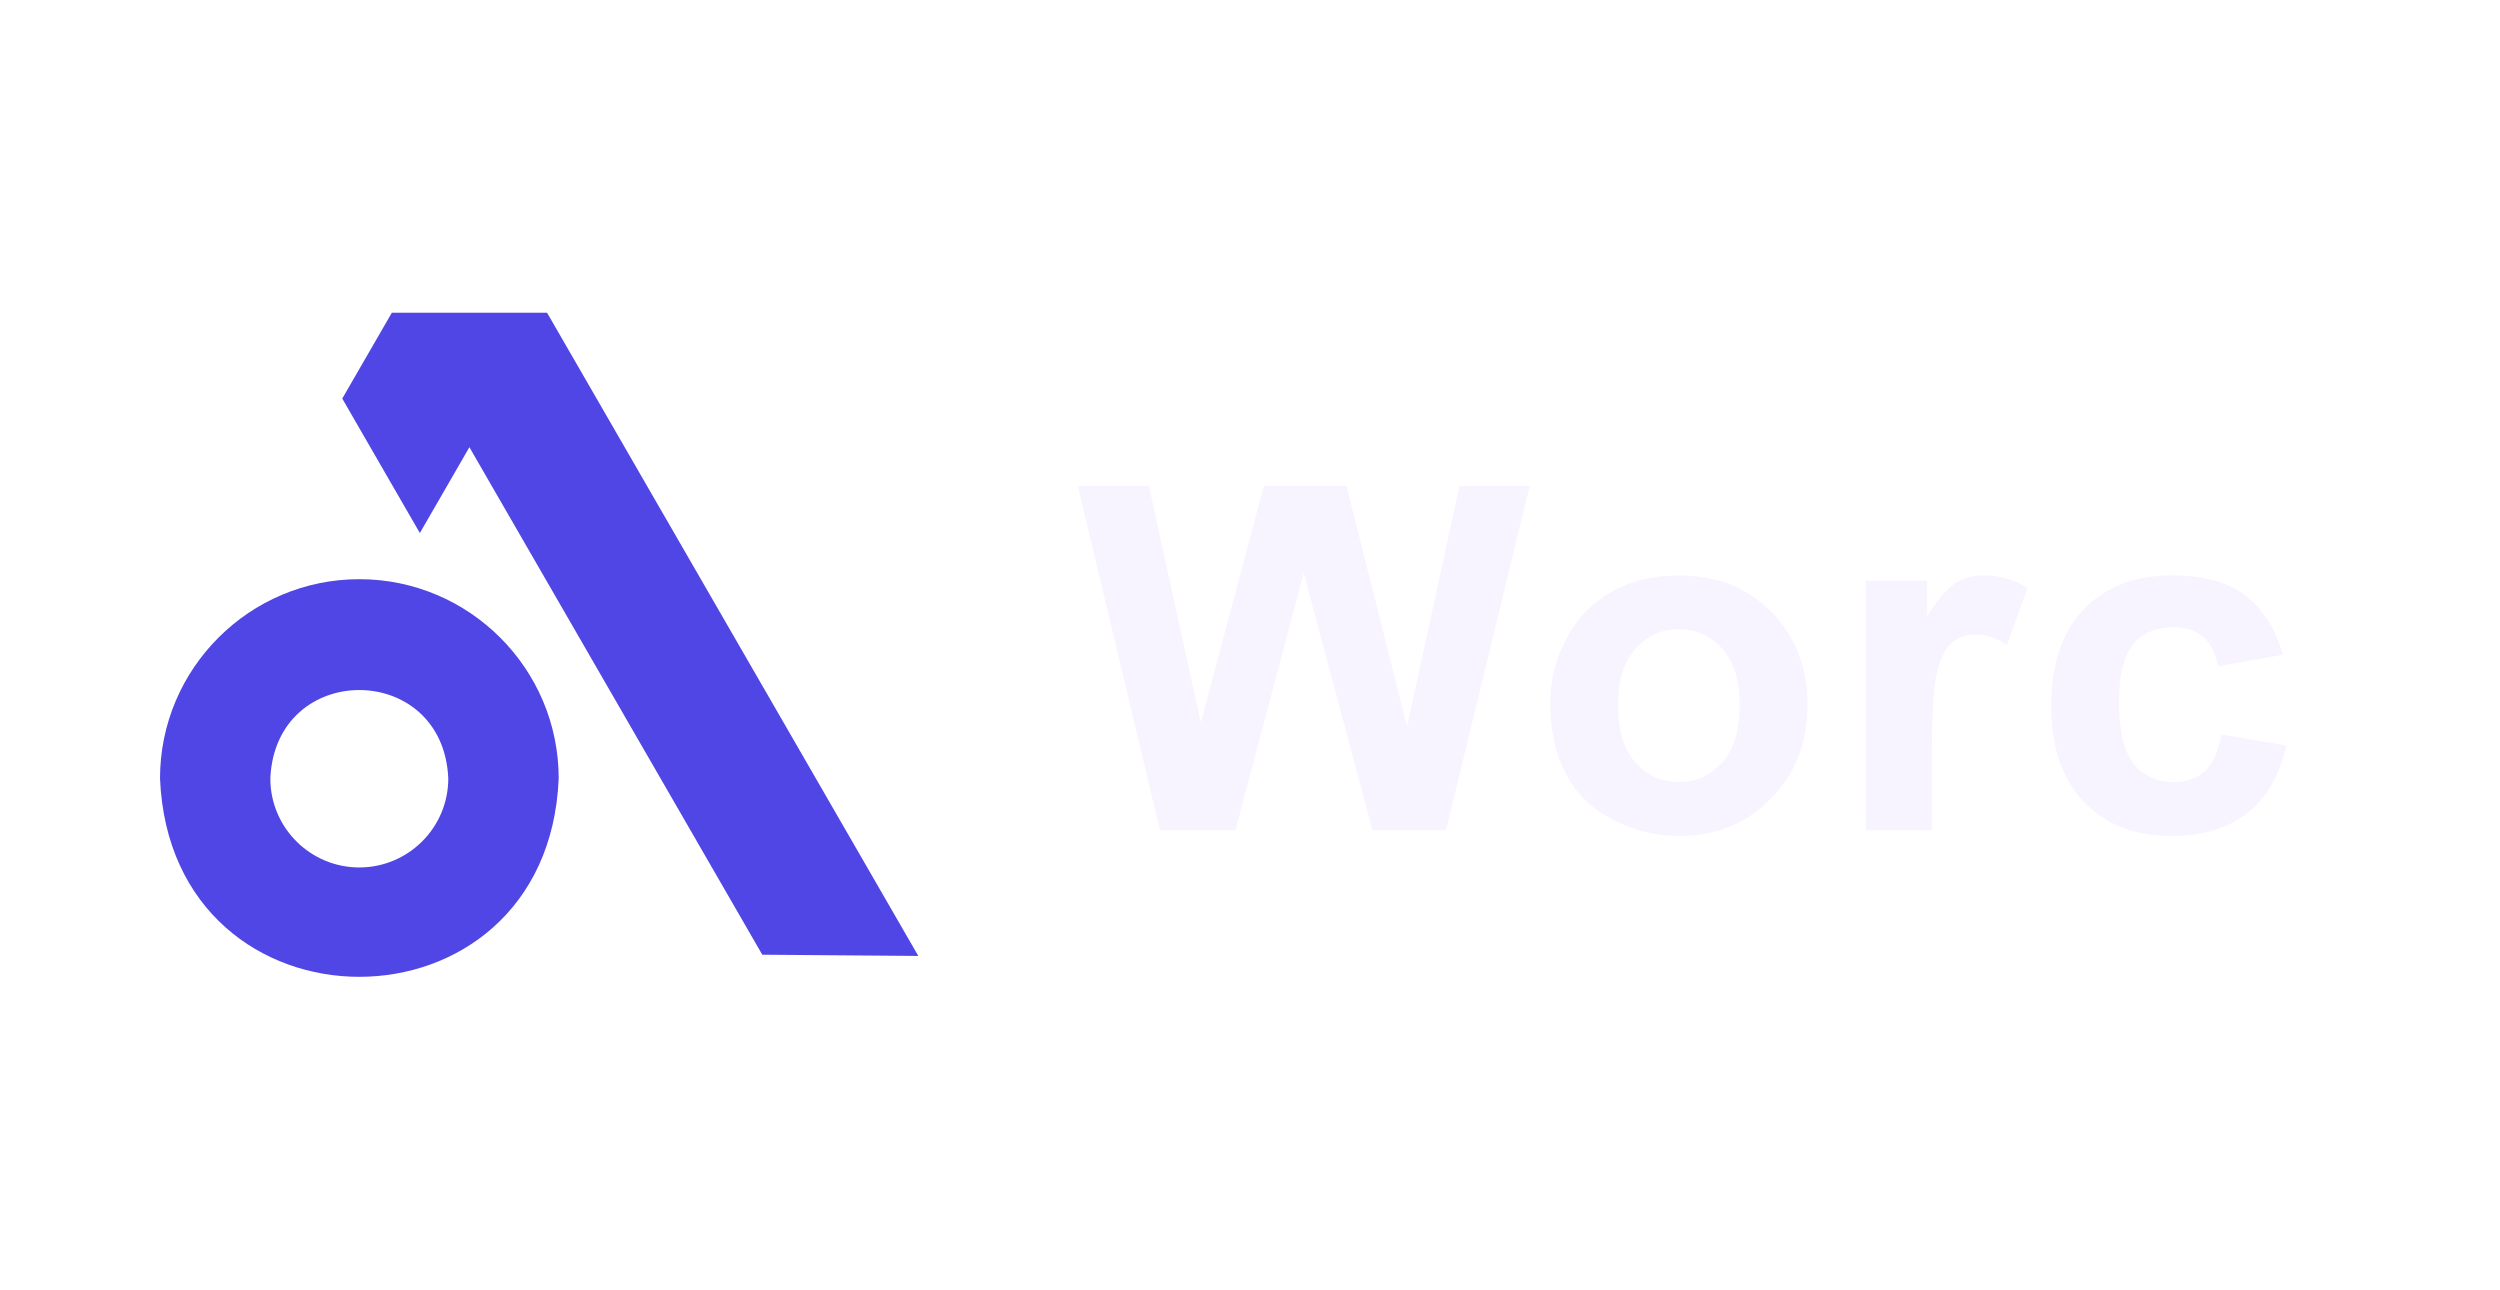
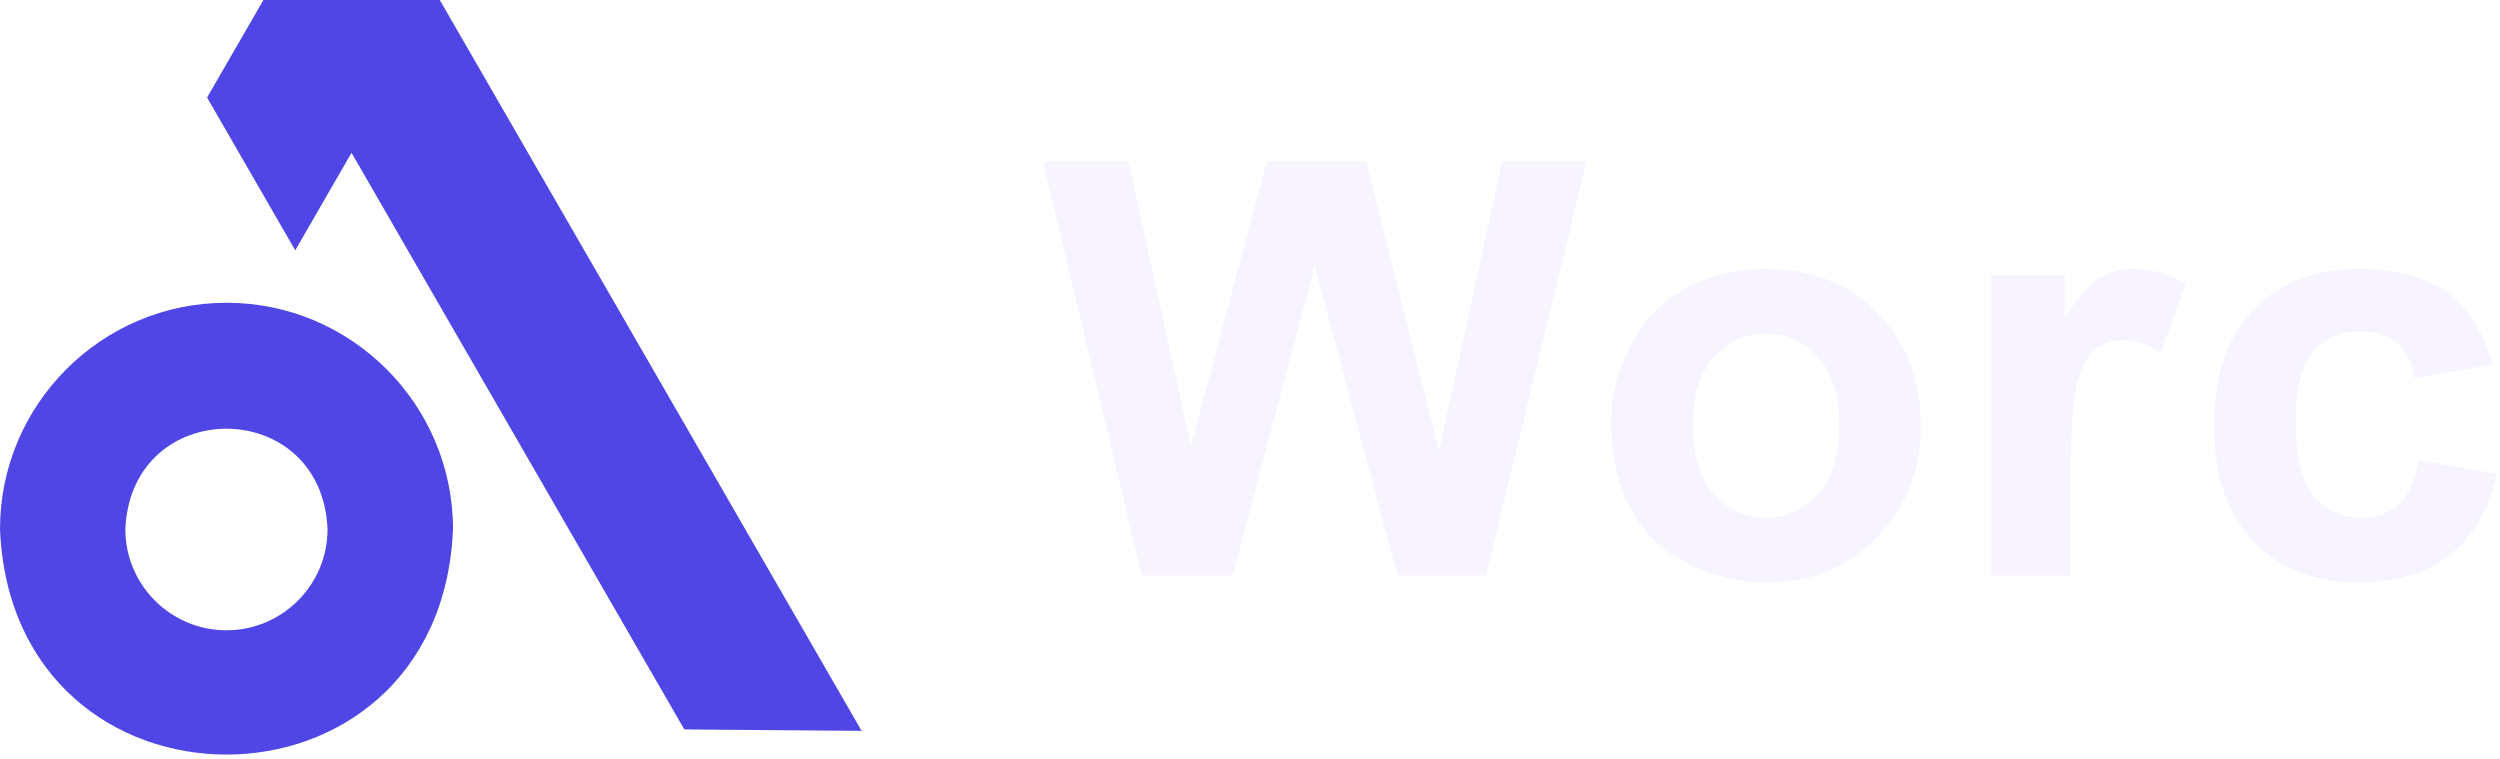
- <svg xmlns="http://www.w3.org/2000/svg" width="100%" height="100%" viewBox="0 0 442 228" version="1.1" xml:space="preserve" style="fill-rule:evenodd;clip-rule:evenodd;stroke-linejoin:round;stroke-miterlimit:2;">
-   <g transform="matrix(1,0,0,1,-894.245,-985.563)">
-     <g id="worc_dark" transform="matrix(0.61169,0,0,1,894.245,985.563)">
-       <rect x="0" y="0" width="721.771" height="227.994" style="fill:none;" />
-       <g id="Layer-1" transform="matrix(1.63482,0,0,1,-44.14,0)">
-         <g transform="matrix(1,0,0,1,90.5258,133.443)">
-           <path d="M0,19.922C-8.683,19.922 -15.73,12.875 -15.73,4.192C-14.851,-16.658 14.845,-16.652 15.73,4.192C15.73,12.875 8.667,19.922 0,19.922M0,-31.043C-19.426,-31.043 -35.235,-15.235 -35.235,4.192C-33.302,50.965 33.319,50.935 35.251,4.192C35.251,-15.235 19.427,-31.043 0,-31.043" style="fill:rgb(79,70,229);fill-rule:nonzero;" />
+ <svg xmlns="http://www.w3.org/2000/svg" width="100%" height="100%" viewBox="0 0 389 118" version="1.1" xml:space="preserve" style="fill-rule:evenodd;clip-rule:evenodd;stroke-linejoin:round;stroke-miterlimit:2;">
+   <g transform="matrix(1,0,0,1,-923.903,-1002.24)">
+     <g transform="matrix(1,0,0,1,868.613,946.949)">
+       <g transform="matrix(1,0,0,1,90.5258,133.443)">
+         <path d="M0,19.922C-8.683,19.922 -15.73,12.875 -15.73,4.192C-14.851,-16.658 14.845,-16.652 15.73,4.192C15.73,12.875 8.667,19.922 0,19.922M0,-31.043C-19.426,-31.043 -35.235,-15.235 -35.235,4.192C-33.302,50.965 33.319,50.935 35.251,4.192C35.251,-15.235 19.427,-31.043 0,-31.043" style="fill:rgb(79,70,229);fill-rule:nonzero;" />
+       </g>
+     </g>
+     <g transform="matrix(1,0,0,1,868.613,946.949)">
+       <g transform="matrix(1,0,0,1,189.355,55.291)">
+         <path d="M0,113.719L-27.583,113.501L-79.367,23.775L-88.124,38.95L-101.844,15.175L-93.085,0.012L-93.085,0L-65.635,0L0,113.719Z" style="fill:rgb(79,70,229);fill-rule:nonzero;" />
+       </g>
+     </g>
+     <g transform="matrix(1,0,0,1,868.613,946.949)">
+       <g transform="matrix(1,0,0,1,-3,17.7851)">
+         <g transform="matrix(90,0,0,90,220.291,127.055)">
+           <path d="M0.174,-0L0.003,-0.716L0.151,-0.716L0.259,-0.224L0.39,-0.716L0.562,-0.716L0.688,-0.216L0.797,-0.716L0.943,-0.716L0.769,-0L0.616,-0L0.473,-0.535L0.331,-0L0.174,-0Z" style="fill:rgb(247,244,255);fill-rule:nonzero;" />
        </g>
-         <g transform="matrix(1,0,0,1,189.355,55.291)">
-           <path d="M0,113.719L-27.583,113.501L-79.367,23.775L-88.124,38.95L-101.844,15.175L-93.085,0.012L-93.085,0L-65.635,0L0,113.719Z" style="fill:rgb(79,70,229);fill-rule:nonzero;" />
+         <g transform="matrix(90,0,0,90,305.411,127.055)">
+           <path d="M0.04,-0.267C0.04,-0.312 0.051,-0.356 0.074,-0.399C0.096,-0.442 0.128,-0.474 0.169,-0.497C0.21,-0.519 0.256,-0.53 0.307,-0.53C0.386,-0.53 0.45,-0.505 0.5,-0.454C0.55,-0.403 0.575,-0.339 0.575,-0.261C0.575,-0.182 0.55,-0.117 0.499,-0.066C0.449,-0.014 0.385,0.012 0.308,0.012C0.261,0.012 0.215,0.001 0.172,-0.021C0.129,-0.042 0.096,-0.073 0.074,-0.115C0.051,-0.156 0.04,-0.207 0.04,-0.267ZM0.181,-0.259C0.181,-0.208 0.193,-0.168 0.217,-0.141C0.242,-0.114 0.272,-0.1 0.308,-0.1C0.343,-0.1 0.373,-0.114 0.398,-0.141C0.422,-0.168 0.434,-0.208 0.434,-0.26C0.434,-0.311 0.422,-0.35 0.398,-0.377C0.373,-0.405 0.343,-0.418 0.308,-0.418C0.272,-0.418 0.242,-0.405 0.217,-0.377C0.193,-0.35 0.181,-0.311 0.181,-0.259Z" style="fill:rgb(247,244,255);fill-rule:nonzero;" />
        </g>
-         <g transform="matrix(1,0,0,1,-3,-51.2149)">
-           <g transform="matrix(85,0,0,85,220.291,197.994)">
-             <path d="M0.174,-0L0.003,-0.716L0.151,-0.716L0.259,-0.224L0.39,-0.716L0.562,-0.716L0.688,-0.216L0.797,-0.716L0.943,-0.716L0.769,-0L0.616,-0L0.473,-0.535L0.331,-0L0.174,-0Z" style="fill:rgb(247,244,255);fill-rule:nonzero;" />
-           </g>
-           <g transform="matrix(85,0,0,85,300.682,197.994)">
-             <path d="M0.04,-0.267C0.04,-0.312 0.051,-0.356 0.074,-0.399C0.096,-0.442 0.128,-0.474 0.169,-0.497C0.21,-0.519 0.256,-0.53 0.307,-0.53C0.386,-0.53 0.45,-0.505 0.5,-0.454C0.55,-0.403 0.575,-0.339 0.575,-0.261C0.575,-0.182 0.55,-0.117 0.499,-0.066C0.449,-0.014 0.385,0.012 0.308,0.012C0.261,0.012 0.215,0.001 0.172,-0.021C0.129,-0.042 0.096,-0.073 0.074,-0.115C0.051,-0.156 0.04,-0.207 0.04,-0.267ZM0.181,-0.259C0.181,-0.208 0.193,-0.168 0.217,-0.141C0.242,-0.114 0.272,-0.1 0.308,-0.1C0.343,-0.1 0.373,-0.114 0.398,-0.141C0.422,-0.168 0.434,-0.208 0.434,-0.26C0.434,-0.311 0.422,-0.35 0.398,-0.377C0.373,-0.405 0.343,-0.418 0.308,-0.418C0.272,-0.418 0.242,-0.405 0.217,-0.377C0.193,-0.35 0.181,-0.311 0.181,-0.259Z" style="fill:rgb(247,244,255);fill-rule:nonzero;" />
-           </g>
-           <g transform="matrix(85,0,0,85,354.304,197.994)">
-             <path d="M0.203,-0L0.066,-0L0.066,-0.519L0.193,-0.519L0.193,-0.445C0.215,-0.48 0.235,-0.503 0.252,-0.514C0.27,-0.525 0.289,-0.53 0.312,-0.53C0.343,-0.53 0.373,-0.522 0.402,-0.504L0.359,-0.385C0.336,-0.4 0.315,-0.407 0.295,-0.407C0.276,-0.407 0.259,-0.402 0.246,-0.391C0.233,-0.381 0.222,-0.362 0.215,-0.334C0.207,-0.306 0.203,-0.248 0.203,-0.16L0.203,-0Z" style="fill:rgb(247,244,255);fill-rule:nonzero;" />
-           </g>
-           <g transform="matrix(85,0,0,85,389.082,197.994)">
-             <path d="M0.524,-0.365L0.389,-0.341C0.384,-0.368 0.374,-0.388 0.358,-0.402C0.342,-0.416 0.321,-0.422 0.295,-0.422C0.261,-0.422 0.233,-0.411 0.213,-0.387C0.193,-0.363 0.183,-0.324 0.183,-0.269C0.183,-0.207 0.193,-0.164 0.214,-0.138C0.234,-0.113 0.262,-0.1 0.297,-0.1C0.323,-0.1 0.344,-0.108 0.361,-0.122C0.377,-0.137 0.389,-0.163 0.396,-0.199L0.531,-0.176C0.517,-0.114 0.49,-0.067 0.45,-0.036C0.41,-0.004 0.357,0.012 0.291,0.012C0.215,0.012 0.154,-0.012 0.109,-0.06C0.064,-0.108 0.042,-0.174 0.042,-0.259C0.042,-0.344 0.064,-0.411 0.109,-0.459C0.155,-0.506 0.216,-0.53 0.293,-0.53C0.356,-0.53 0.406,-0.517 0.444,-0.49C0.481,-0.462 0.508,-0.421 0.524,-0.365Z" style="fill:rgb(247,244,255);fill-rule:nonzero;" />
-           </g>
+         <g transform="matrix(90,0,0,90,362.187,127.055)">
+           <path d="M0.203,-0L0.066,-0L0.066,-0.519L0.193,-0.519L0.193,-0.445C0.215,-0.48 0.235,-0.503 0.252,-0.514C0.27,-0.525 0.289,-0.53 0.312,-0.53C0.343,-0.53 0.373,-0.522 0.402,-0.504L0.359,-0.385C0.336,-0.4 0.315,-0.407 0.295,-0.407C0.276,-0.407 0.259,-0.402 0.246,-0.391C0.233,-0.381 0.222,-0.362 0.215,-0.334C0.207,-0.306 0.203,-0.248 0.203,-0.16L0.203,-0Z" style="fill:rgb(247,244,255);fill-rule:nonzero;" />
+         </g>
+         <g transform="matrix(90,0,0,90,399.011,127.055)">
+           <path d="M0.524,-0.365L0.389,-0.341C0.384,-0.368 0.374,-0.388 0.358,-0.402C0.342,-0.416 0.321,-0.422 0.295,-0.422C0.261,-0.422 0.233,-0.411 0.213,-0.387C0.193,-0.363 0.183,-0.324 0.183,-0.269C0.183,-0.207 0.193,-0.164 0.214,-0.138C0.234,-0.113 0.262,-0.1 0.297,-0.1C0.323,-0.1 0.344,-0.108 0.361,-0.122C0.377,-0.137 0.389,-0.163 0.396,-0.199L0.531,-0.176C0.517,-0.114 0.49,-0.067 0.45,-0.036C0.41,-0.004 0.357,0.012 0.291,0.012C0.215,0.012 0.154,-0.012 0.109,-0.06C0.064,-0.108 0.042,-0.174 0.042,-0.259C0.042,-0.344 0.064,-0.411 0.109,-0.459C0.155,-0.506 0.216,-0.53 0.293,-0.53C0.356,-0.53 0.406,-0.517 0.444,-0.49C0.481,-0.462 0.508,-0.421 0.524,-0.365Z" style="fill:rgb(247,244,255);fill-rule:nonzero;" />
        </g>
      </g>
    </g>
  </g>
</svg>
